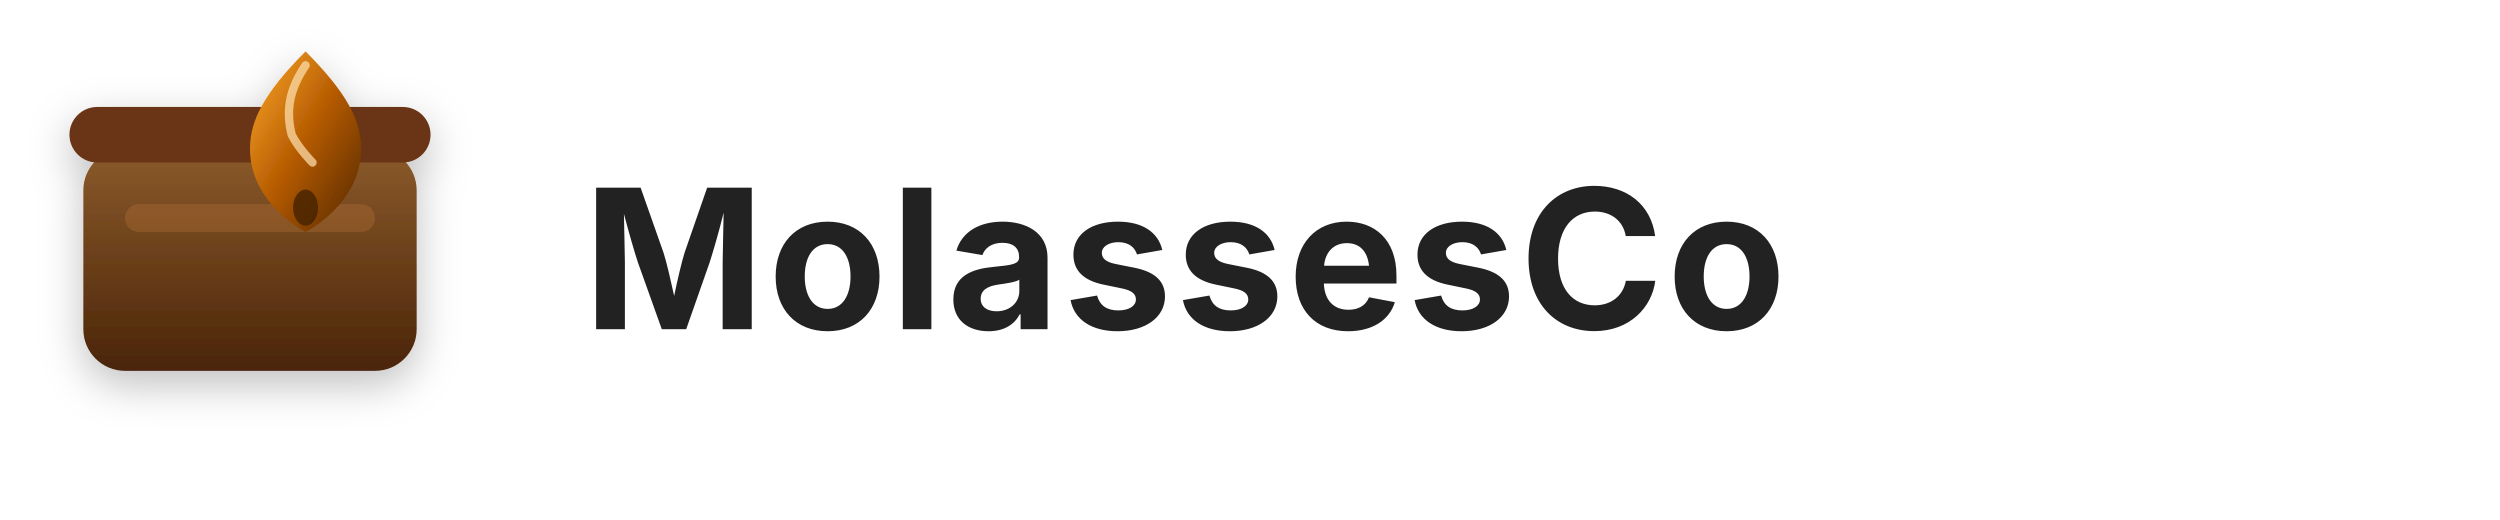
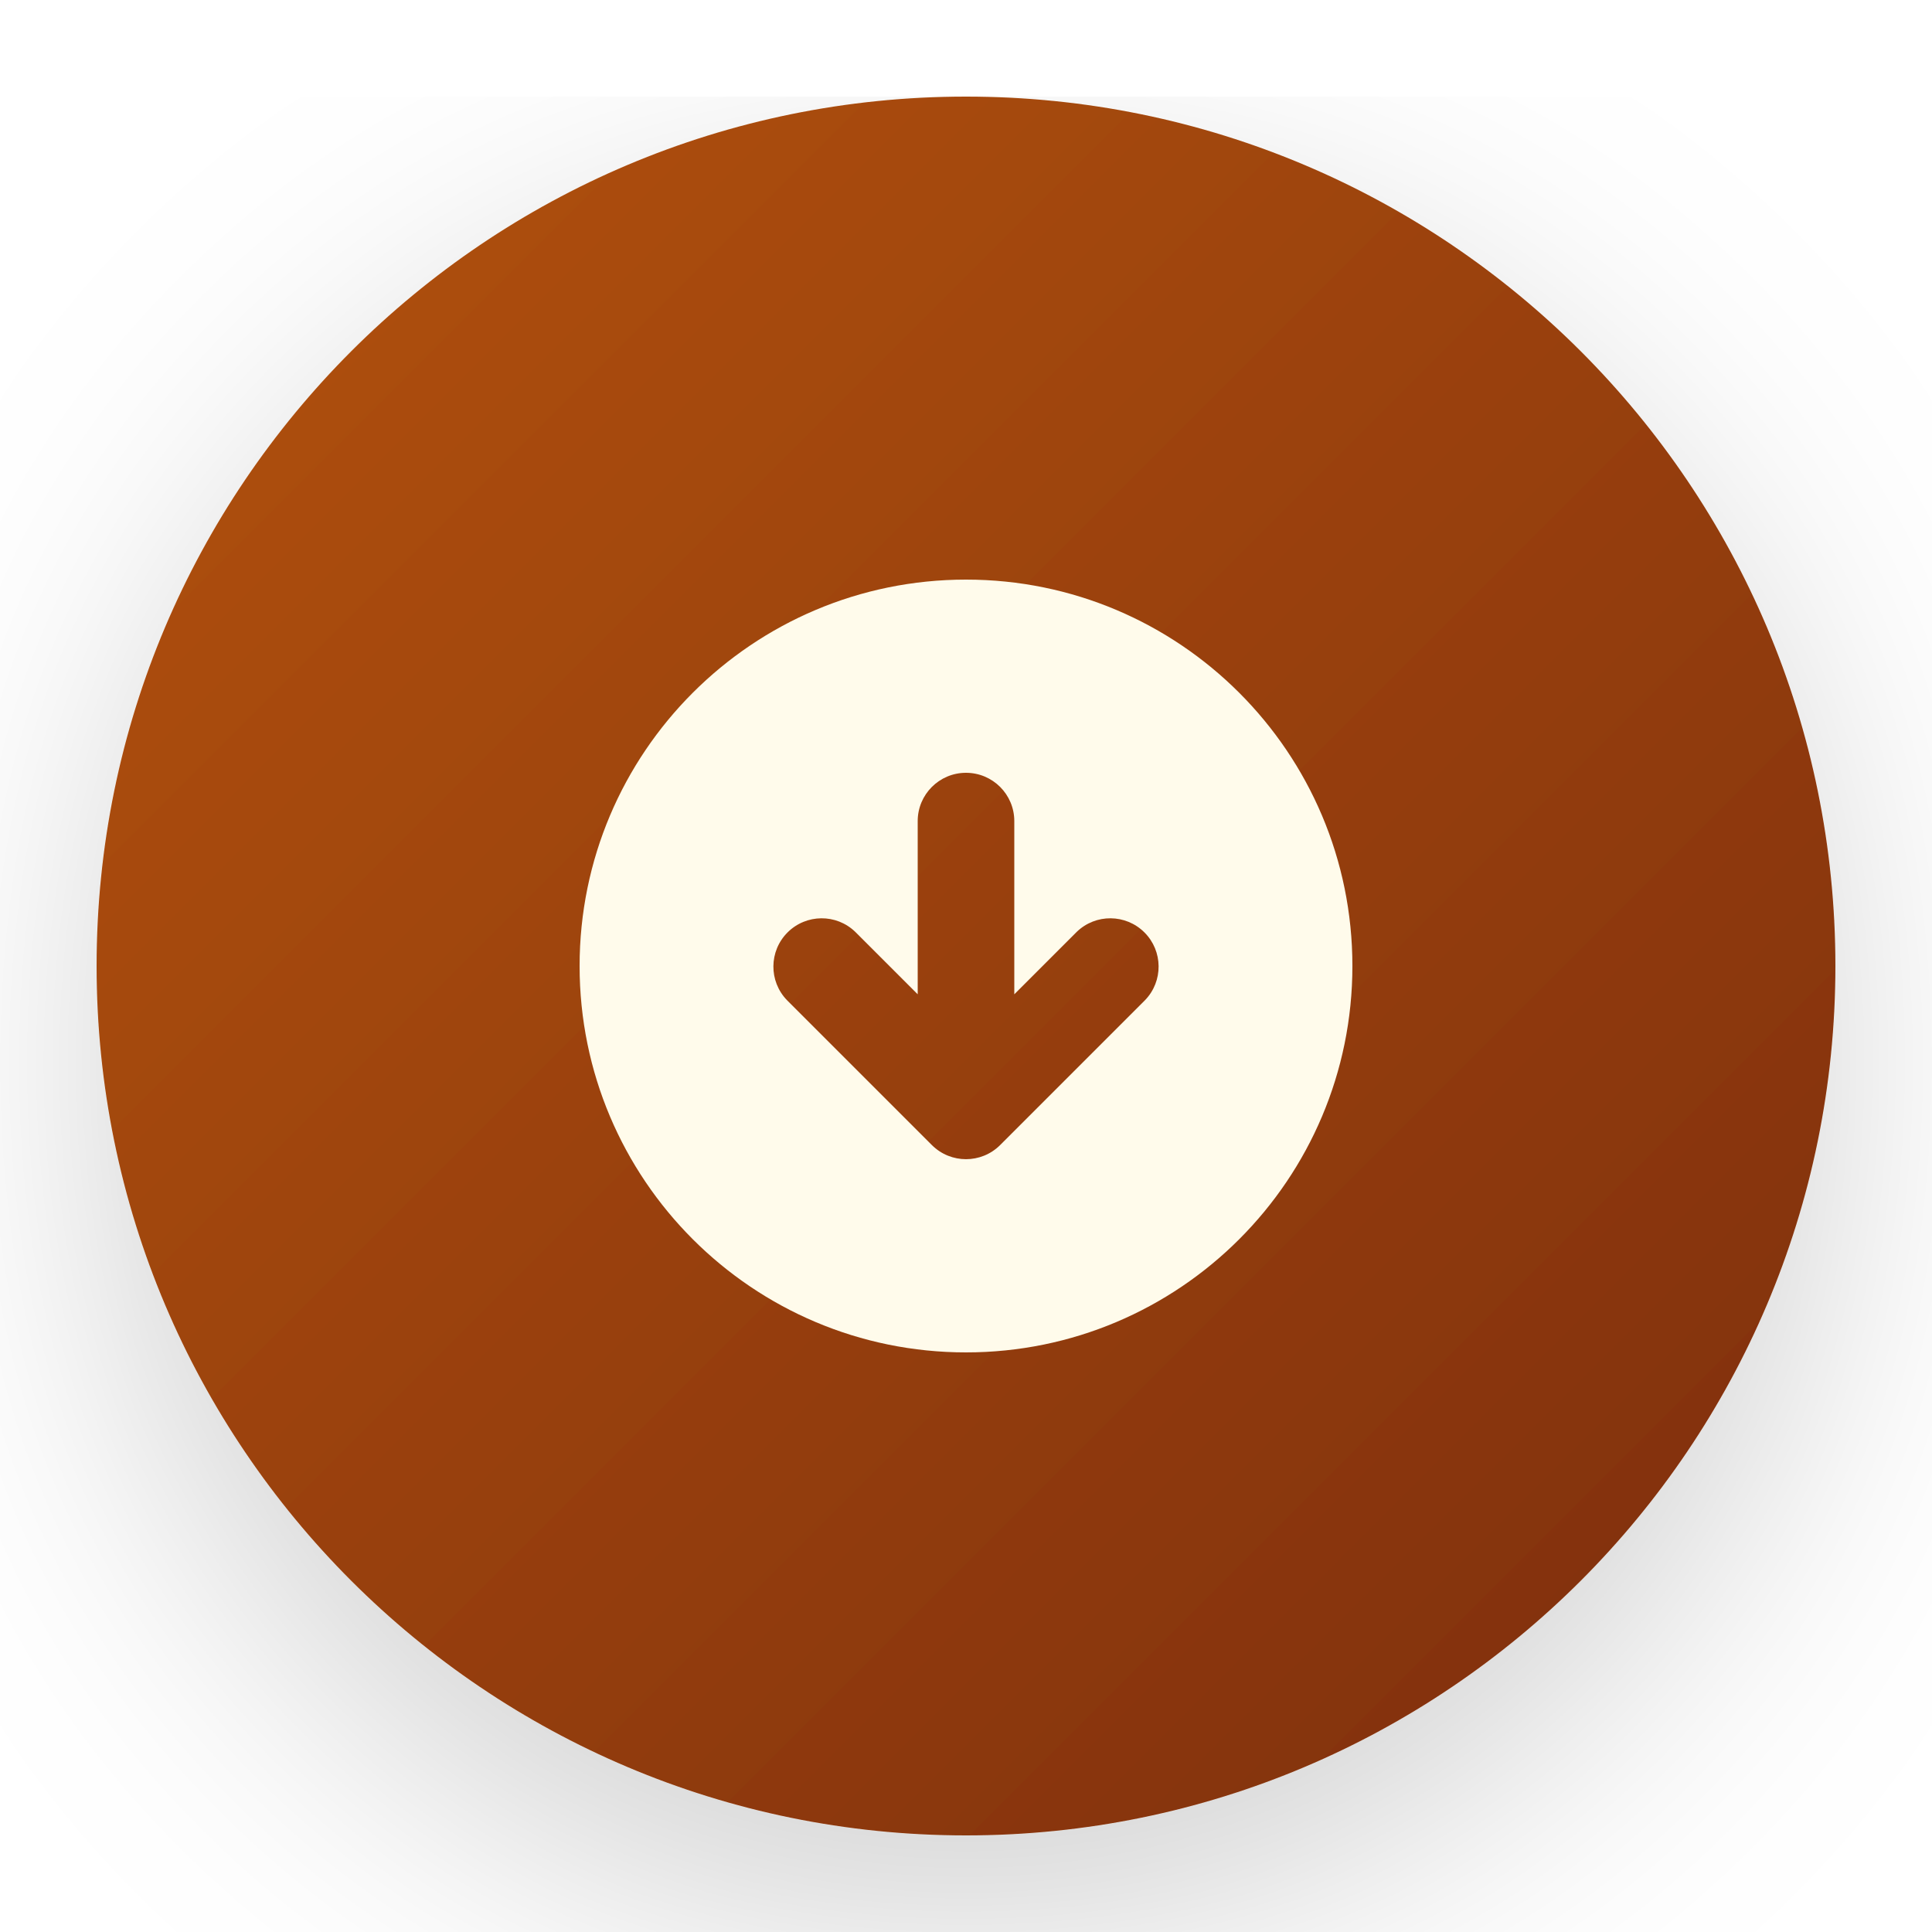
- <svg xmlns="http://www.w3.org/2000/svg" width="154" height="32" viewBox="0 0 360 64" fill="none" role="img" aria-label="MolassesCo logo light">
+ <svg xmlns="http://www.w3.org/2000/svg" width="40" height="40" viewBox="0 0 40 40" aria-hidden="true" role="img">
  <defs>
-     <linearGradient id="g-drop-light" x1="0" x2="1" y1="0" y2="1">
-       <stop offset="0" stop-color="#FFAA2B" />
-       <stop offset="0.5" stop-color="#B45A00" />
-       <stop offset="1" stop-color="#522700" />
+     <linearGradient id="g" x1="0" y1="0" x2="1" y2="1">
+       <stop offset="0" stop-color="#b45309" />
+       <stop offset="1" stop-color="#7c2d12" />
    </linearGradient>
-     <linearGradient id="g-drum-light" x1="0" x2="0" y1="0" y2="1">
-       <stop offset="0" stop-color="#8B5A2B" />
-       <stop offset="1" stop-color="#4A2508" />
-     </linearGradient>
-     <filter id="shadow-light" x="-50%" y="-50%" width="200%" height="200%">
-       <feDropShadow dx="0" dy="2" stdDeviation="3" flood-opacity="0.25" flood-color="#000" />
+     <filter id="shadow" x="-50%" y="-50%" width="200%" height="200%">
+       <feDropShadow dx="0" dy="2" stdDeviation="3" flood-color="#000" flood-opacity="0.18" />
    </filter>
  </defs>
-   <g transform="translate(12,8)" filter="url(#shadow-light)">
-     <rect x="0" y="8" rx="6" ry="6" width="48" height="32" fill="url(#g-drum-light)" />
-     <rect x="-2" y="2" rx="4" ry="4" width="52" height="8" fill="#6B3612" />
-     <rect x="6" y="16" width="36" height="4" rx="2" ry="2" fill="#C07A3E" opacity="0.3" />
-     <g transform="translate(22,-6)">
-       <path d="M10 0 C4 6, 2 10, 2 14 C2 22, 10 26, 10 26 C10 26, 18 22, 18 14 C18 10, 16 6, 10 0 Z" fill="url(#g-drop-light)" />
-       <path d="M10 2 C8 5,7 8,8 12 C9 14,11 16,11 16" fill="none" stroke="#FFE3B3" stroke-opacity="0.7" stroke-width="1.2" stroke-linecap="round" />
-       <ellipse cx="10" cy="22.5" rx="1.8" ry="2.6" fill="#3B1E00" opacity="0.7" />
-     </g>
+   <g filter="url(#shadow)">
+     <circle cx="20" cy="20" r="18" fill="url(#g)" />
  </g>
-   <g transform="translate(84,42)">
-     <text x="0" y="0" font-family="Inter, Roboto, system-ui, -apple-system, 'Segoe UI', sans-serif" font-weight="700" font-size="28" fill="#222222" letter-spacing="0.5">
-       MolassesCo
-     </text>
+   <g transform="translate(10 10)" fill="#FFFBEB" fill-rule="evenodd" clip-rule="evenodd">
+     <path d="M10 18a8 8 0 100-16 8 8 0 000 16zm1-11a1 1 0 10-2 0v3.586L7.707 9.293a1 1 0 00-1.414 1.414l3 3a1 1 0 001.414 0l3-3a1 1 0 00-1.414-1.414L11 10.586V7z" />
  </g>
</svg>
